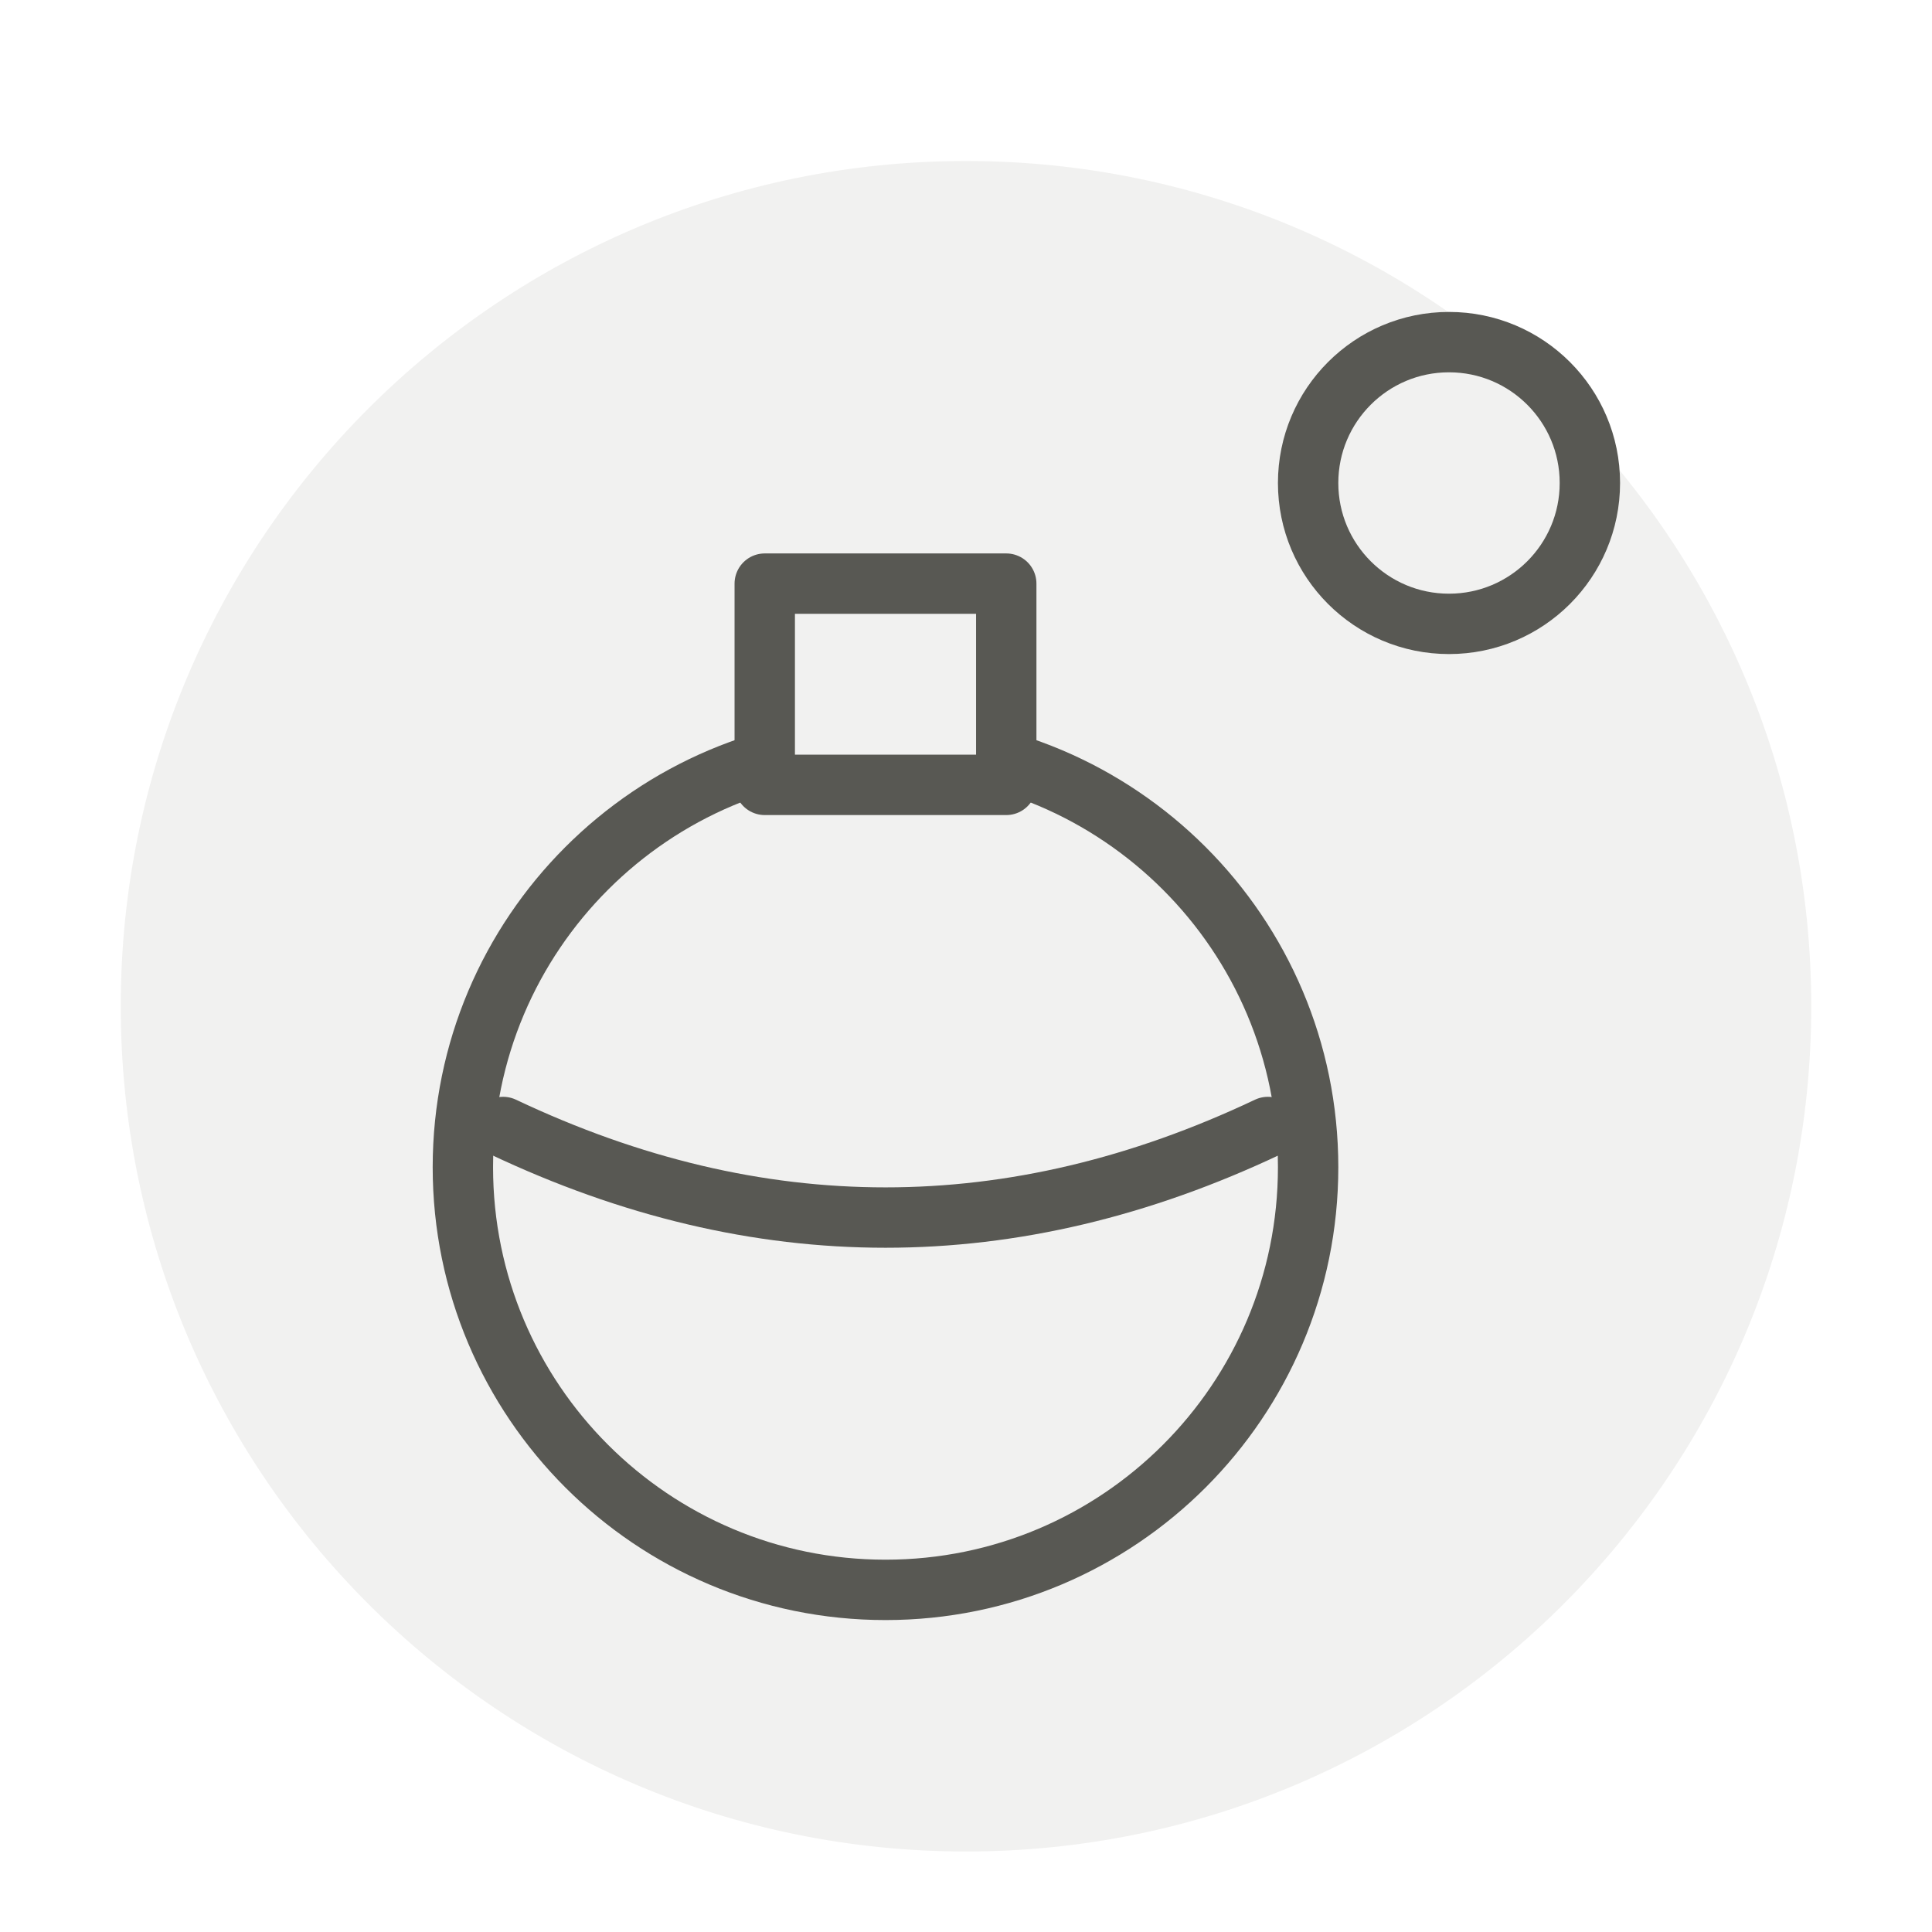
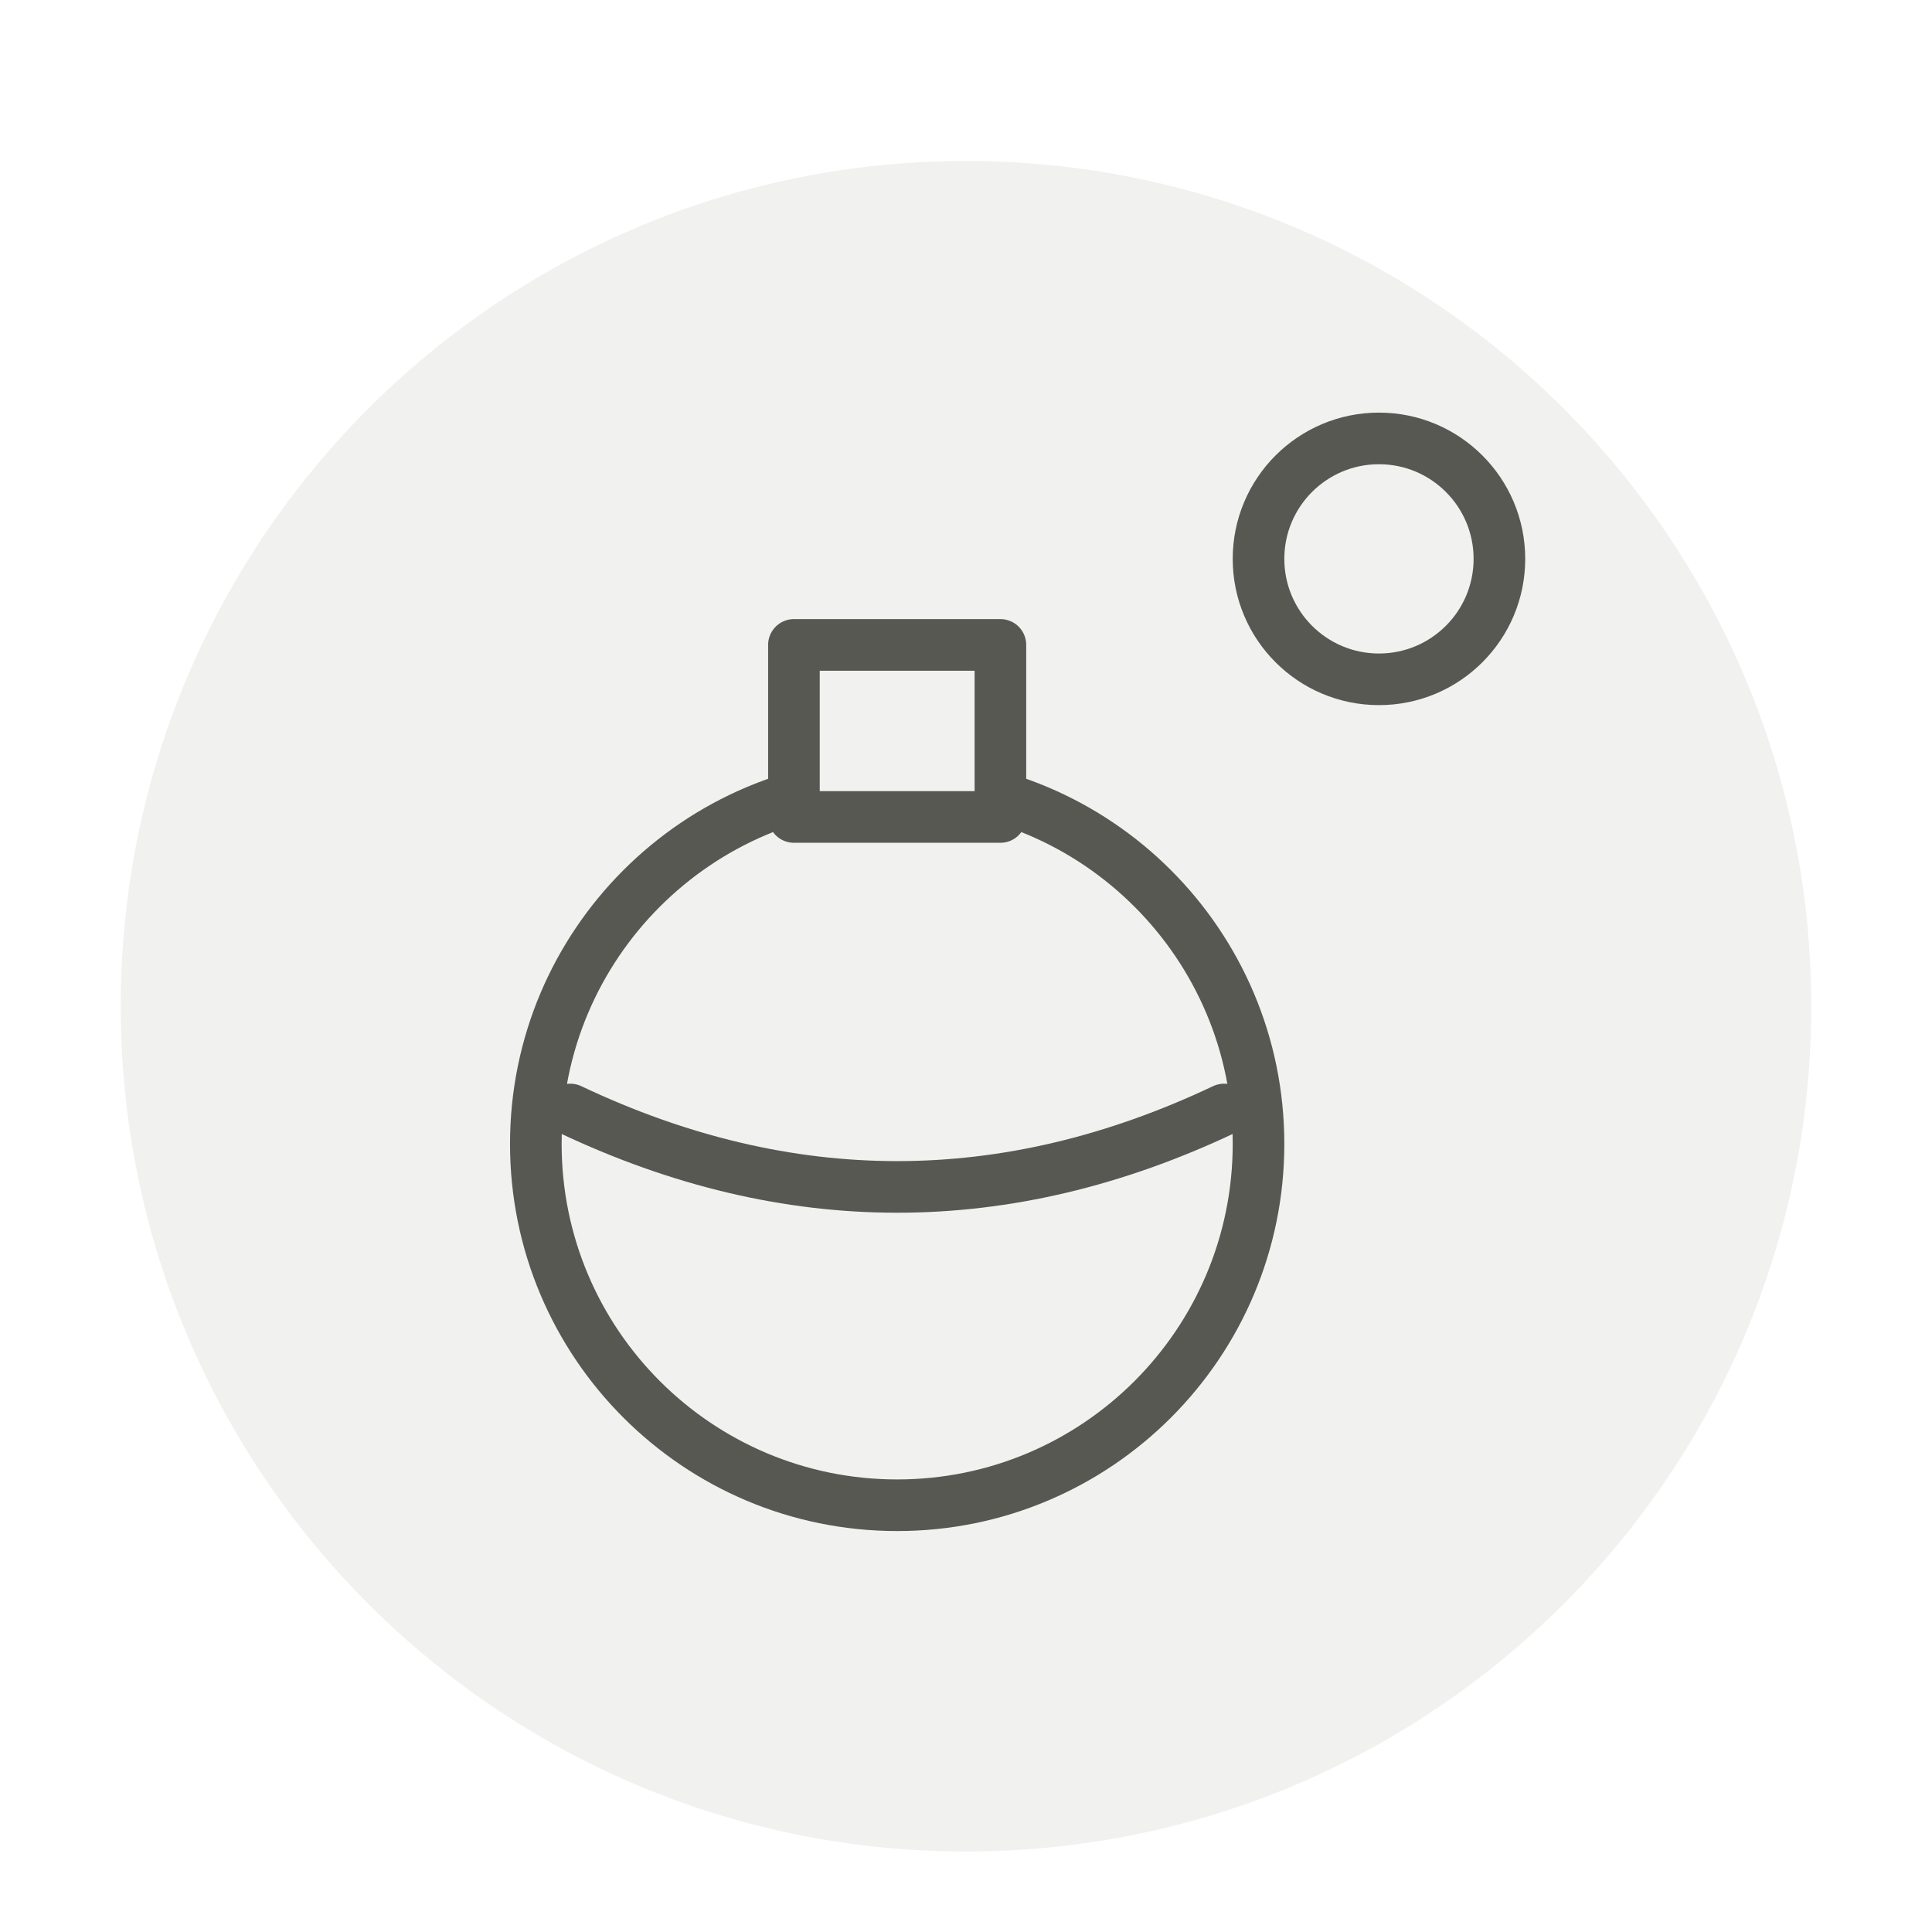
<svg xmlns="http://www.w3.org/2000/svg" viewBox="0 0 96 96" width="104" height="104" role="img" aria-label="Banyuls">
  <style>.s{fill:none;stroke:#585853;stroke-width:3;stroke-linecap:round}.f1,.f3,.sf{fill:#f1f1f0;stroke:#585853;stroke-width:3;stroke-linejoin:round}.f2{fill:#e7e7e5;stroke:#585853;stroke-width:3;stroke-linejoin:round}.dot{fill:#585853}.bg{fill:#f1f1f0}@media(prefers-color-scheme:dark){.s,.f1,.f2,.f3,.sf{stroke:#b8b5ae}.f1,.f3,.sf{fill:#242422}.f2{fill:#2c2c29}.dot{fill:#b8b5ae}.bg{fill:#242422}}</style>
  <circle class="bg" cx="48" cy="50" r="42" />
-   <circle class="f1 sf" cx="44" cy="58" r="21" />
-   <path class="f3 sf" d="M38 39h12v-10H38z" />
-   <path class="s" d="M25 56q19 9 38 0" />
-   <circle class="s" cx="72" cy="24" r="7" />
+   <g transform="translate(6.96 7.25) scale(0.855)">
+     <circle class="f1 sf" cx="44" cy="58" r="21" />
+     <path class="f3 sf" d="M38 39h12v-10H38z" />
+     <path class="s" d="M25 56q19 9 38 0" />
+     <circle class="s" cx="72" cy="24" r="7" />
+   </g>
</svg>
